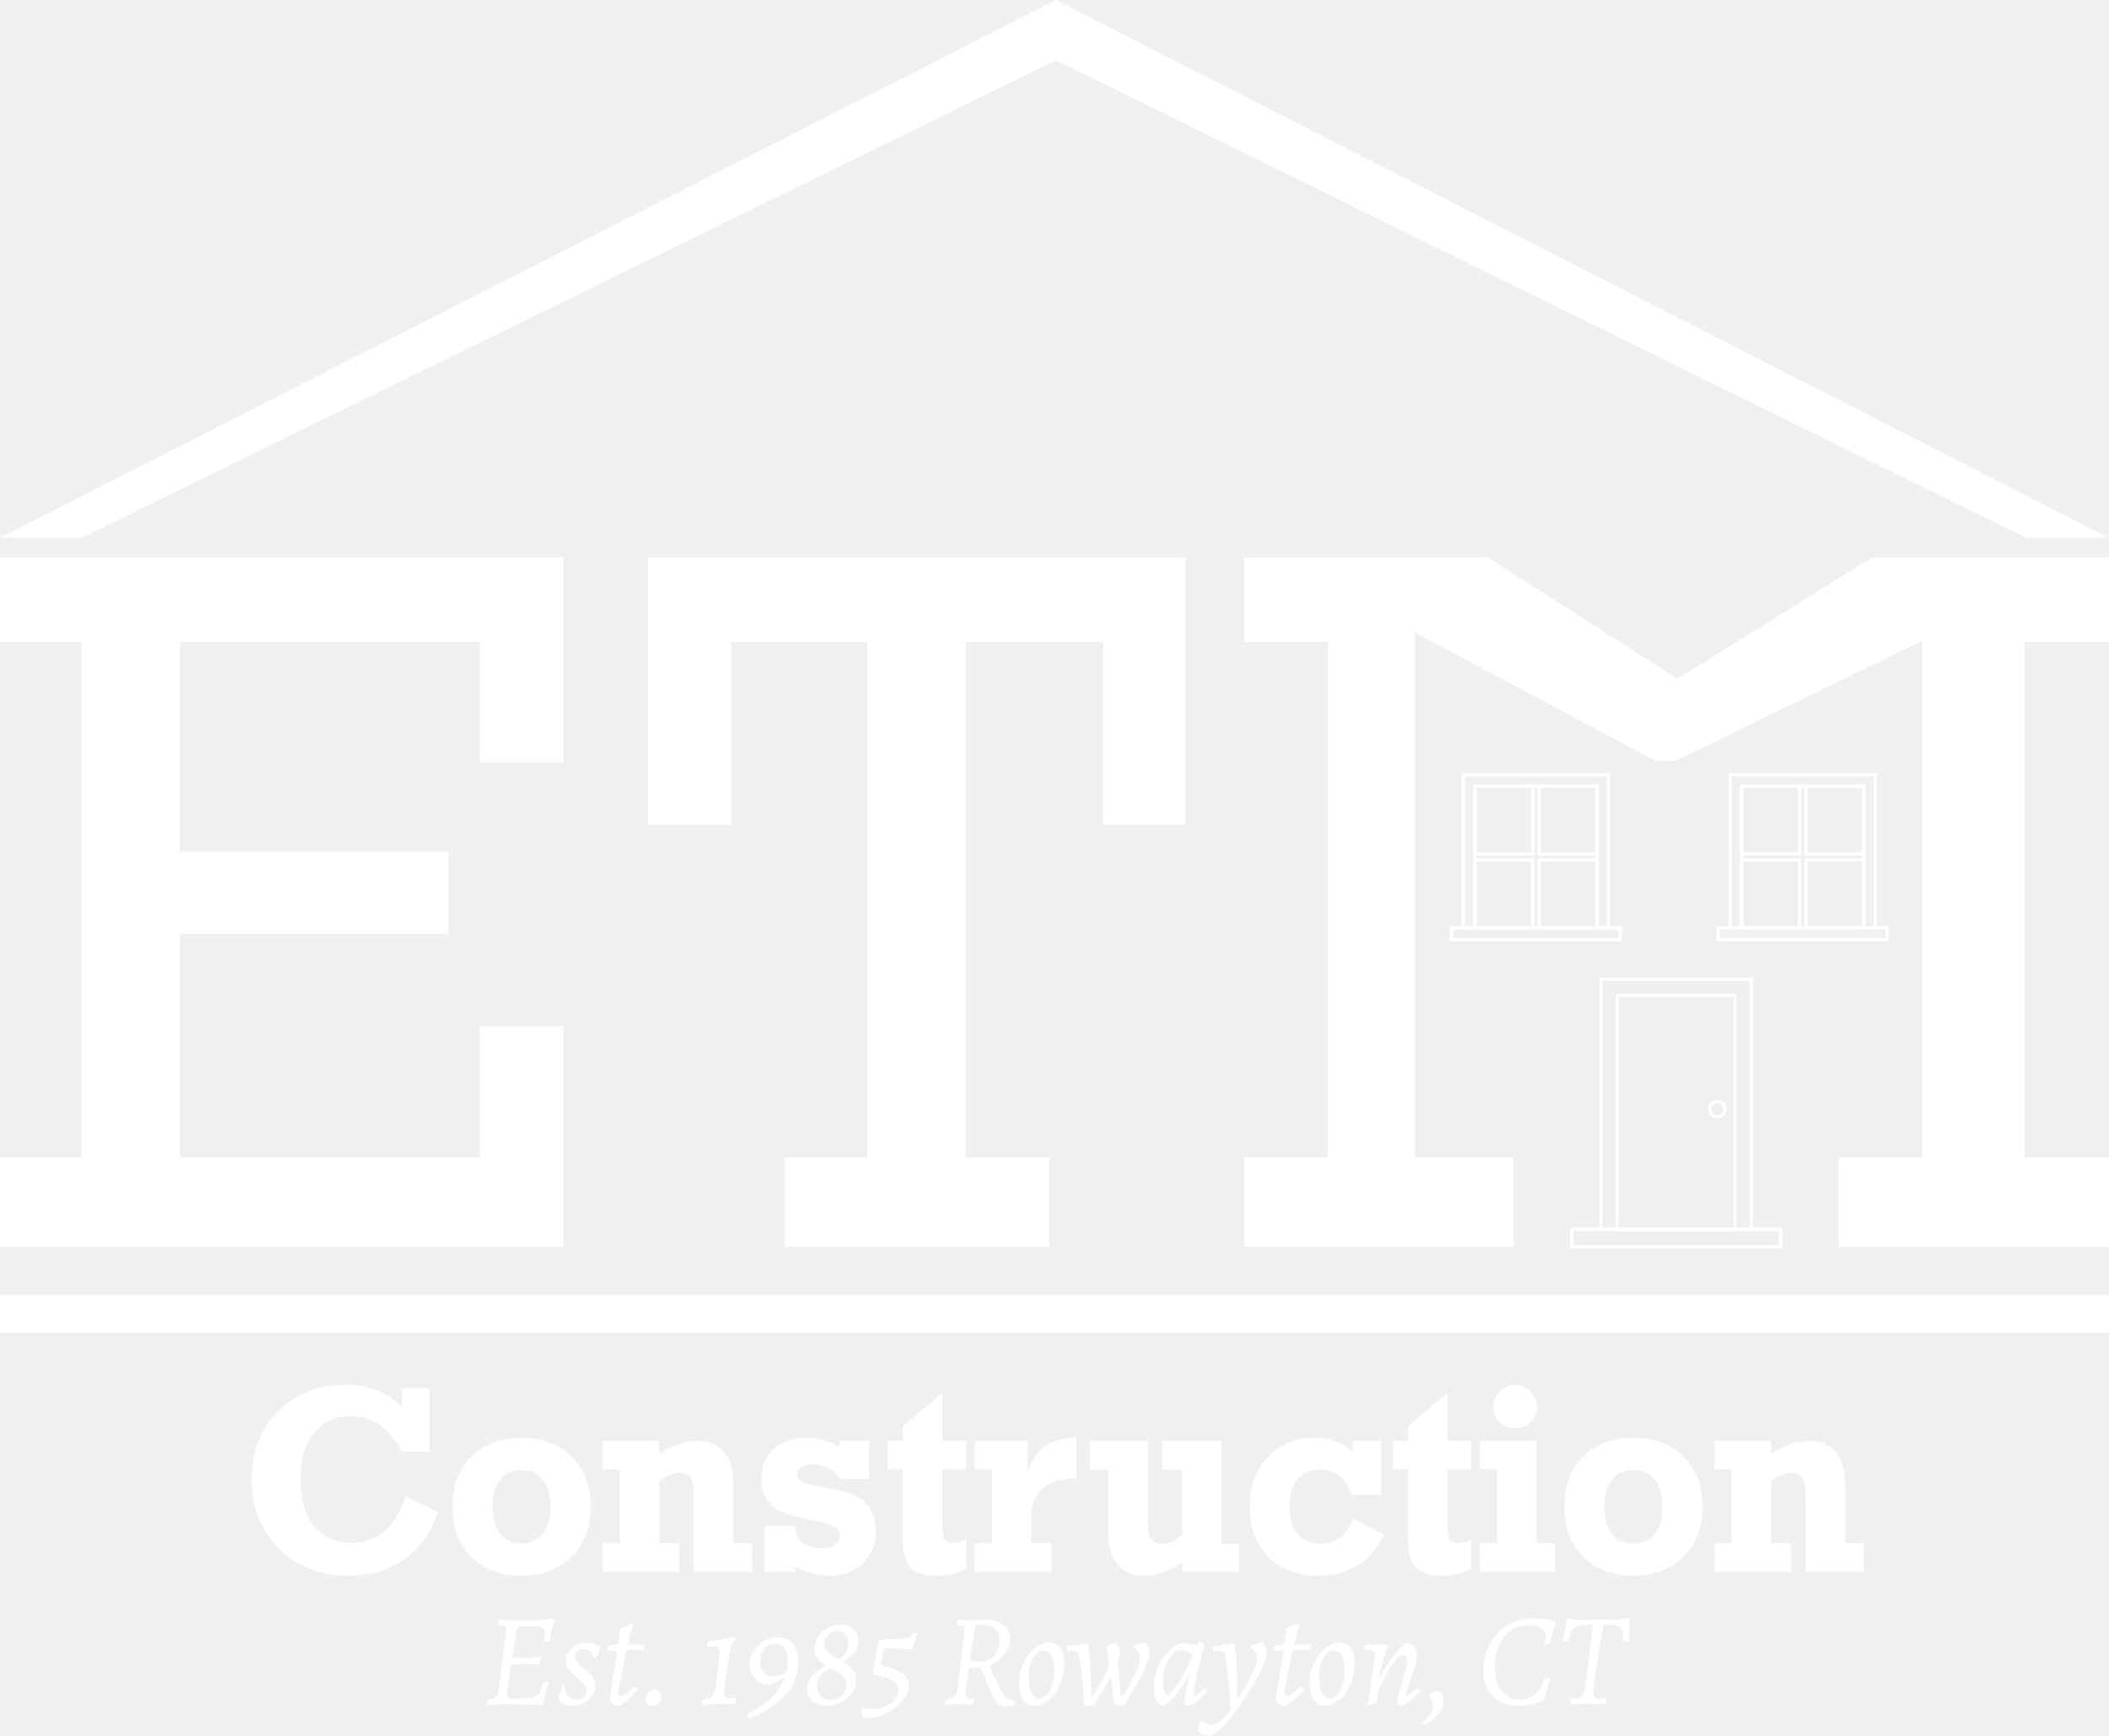
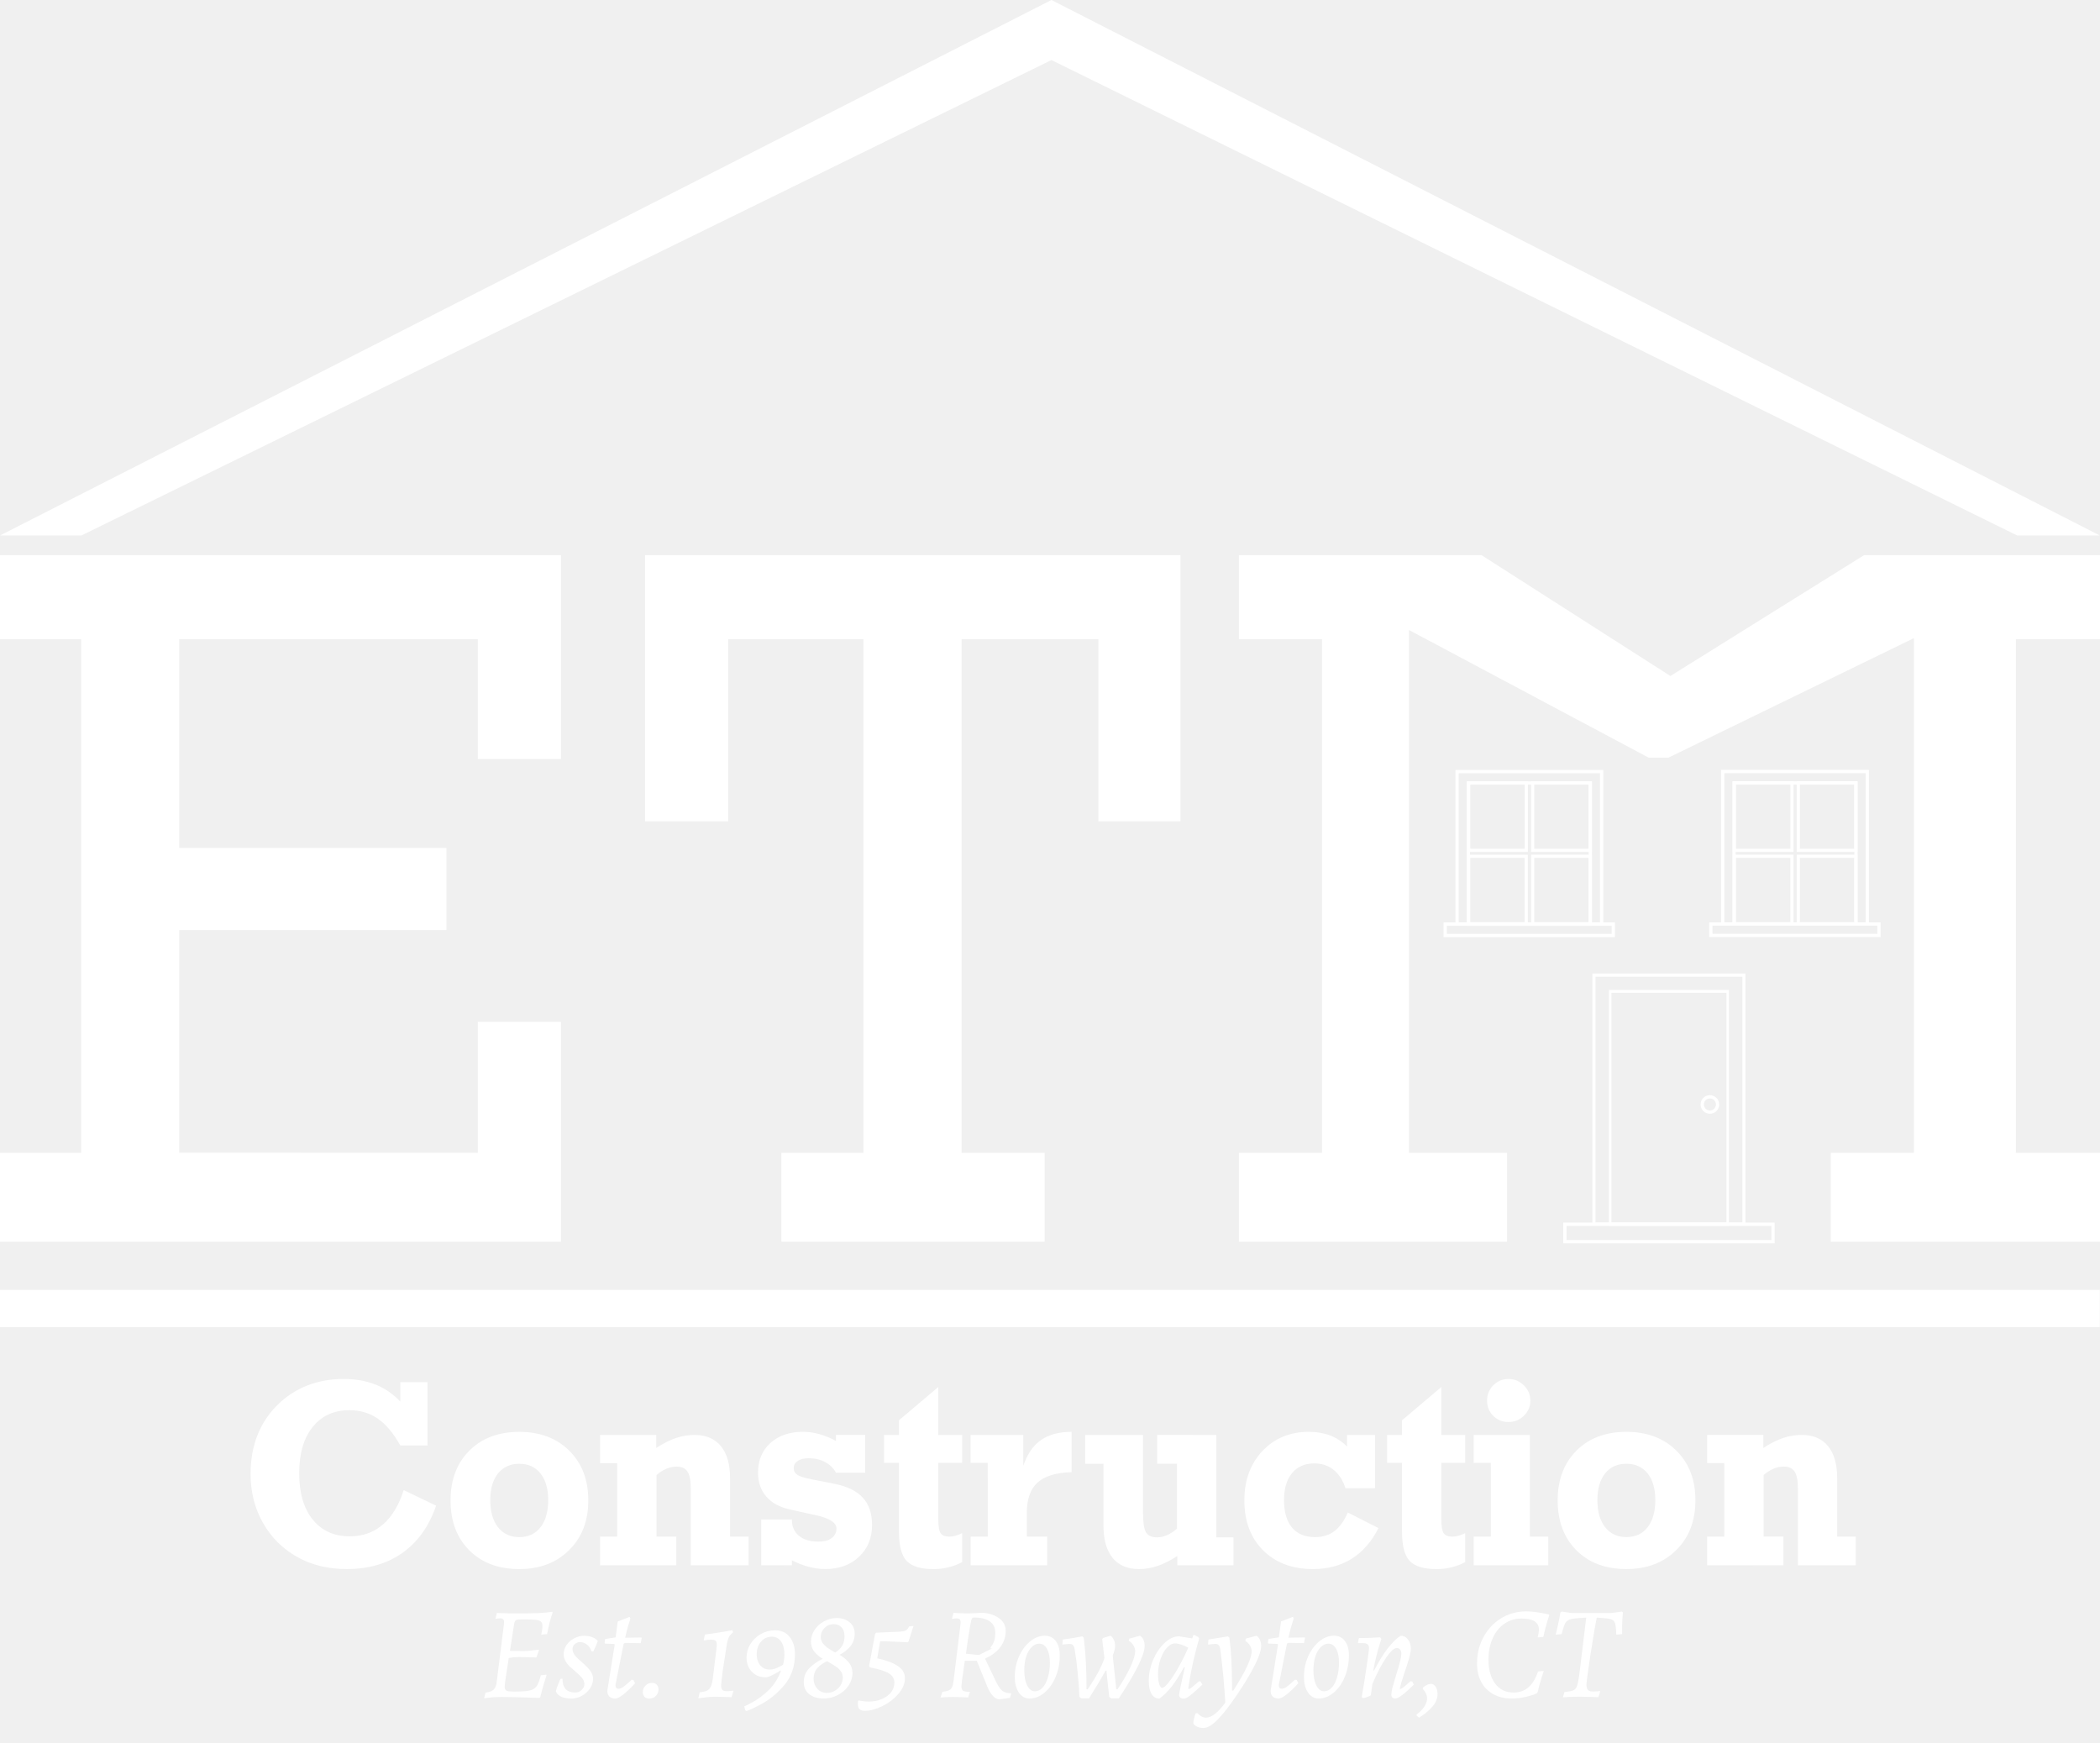
- <svg xmlns="http://www.w3.org/2000/svg" xmlns:ns1="http://www.openswatchbook.org/uri/2009/osb" xmlns:xlink="http://www.w3.org/1999/xlink" id="svg8" width="22.459mm" height="18.48mm" version="1.1" viewBox="0 0 22.459 18.48">
+ <svg xmlns="http://www.w3.org/2000/svg" xmlns:ns1="http://www.openswatchbook.org/uri/2009/osb" xmlns:xlink="http://www.w3.org/1999/xlink" id="svg8" width="22.459mm" height="18.637mm" version="1.1" viewBox="0 0 22.459 18.637">
  <defs id="defs2">
    <linearGradient id="linearGradient4595" ns1:paint="solid">
      <stop id="stop4593" offset="0" style="stop-color:#000000;stop-opacity:1" />
    </linearGradient>
  </defs>
-   <g id="layer1" transform="translate(0,-278.52)">
-     <g id="text12" aria-label="ETM" style="font-style:normal;font-variant:normal;font-weight:normal;font-stretch:normal;font-size:10.583px;line-height:0;font-family:'GeoSlb712 Md BT';-inkscape-font-specification:'GeoSlb712 Md BT';letter-spacing:0px;word-spacing:0px;fill:#ffffff;fill-opacity:1;stroke:none;stroke-width:0.265" transform="translate(21.71074,188.8908)">
+   <g id="layer1" transform="translate(0,-278.363)">
+     <g id="text12" aria-label="ETM" style="font-style:normal;font-variant:normal;font-weight:normal;font-stretch:normal;font-size:10.583px;line-height:0;font-family:'GeoSlb712 Md BT';-inkscape-font-specification:'GeoSlb712 Md BT';letter-spacing:0px;word-spacing:0px;fill:#ffffff;fill-opacity:1;stroke:none;stroke-width:0.265" transform="translate(21.71074,188.7338)">
      <path id="path49" d="m -6.642,96.367 v 5.591 h 1.049 v 0.951 h -2.868 v -0.951 h 0.889 v -5.493 h -0.889 v -0.899 h 2.594 l 2.021,1.293 2.072,-1.293 h 2.522 v 0.899 h -0.899 v 5.493 h 0.899 v 0.951 H -2.131 v -0.951 h 0.889 v -5.504 l -2.625,1.278 h -0.212 z m -4.785,0.098 v 5.493 h 0.889 v 0.951 h -2.816 v -0.951 h 0.878 v -5.493 h -1.447 v 1.948 h -0.889 v -2.847 h 5.726 v 2.847 h -0.878 v -1.948 z m -5.173,5.493 v -1.4 h 0.889 v 2.351 h -6 v -0.951 h 0.868 v -5.493 h -0.868 v -0.899 h 6 v 2.181 h -0.889 v -1.282 h -3.194 v 2.232 h 2.858 v 0.878 h -2.858 v 2.382 z" style="stroke-width:0.265;fill:#ffffff" />
    </g>
-     <rect style="fill:#ffffff;fill-opacity:1;stroke:none;stroke-width:0;stroke-miterlimit:4;stroke-dasharray:none;stroke-opacity:1" id="rect1289" width="22.457" height="0.398" x="0" y="292.314" />
+     <rect style="fill:#ffffff;fill-opacity:1;stroke:none;stroke-width:0;stroke-miterlimit:4;stroke-dasharray:none;stroke-opacity:1" id="rect1289" width="22.457" height="0.398" x="0" y="292.158" />
    <text xml:space="preserve" style="font-style:normal;font-variant:normal;font-weight:normal;font-stretch:normal;font-size:10.583px;line-height:0;font-family:'GeoSlb712 Md BT';-inkscape-font-specification:'GeoSlb712 Md BT';letter-spacing:0px;word-spacing:0px;fill:#000000;fill-opacity:1;stroke:none;stroke-width:0.265" x="4.531" y="294.181" id="text1293">
      <tspan id="tspan1291" x="4.531" y="296.93" style="stroke-width:0.265" />
    </text>
    <flowRoot xml:space="preserve" id="flowRoot1295" style="font-style:normal;font-variant:normal;font-weight:normal;font-stretch:normal;font-size:40px;line-height:0;font-family:'GeoSlb712 Md BT';-inkscape-font-specification:'GeoSlb712 Md BT';letter-spacing:0px;word-spacing:0px;fill:#000000;fill-opacity:1;stroke:none" transform="translate(0,-5.2)">
      <flowRegion id="flowRegion1297">
        <rect id="rect1299" width="273" height="44.5" x="-261.375" y="1090.895" />
      </flowRegion>
      <flowPara id="flowPara1301" />
    </flowRoot>
    <g aria-label="Construction" transform="matrix(0.2645833,0,0,0.2645833,0,-5.401194)" style="font-style:normal;font-variant:normal;font-weight:normal;font-stretch:normal;font-size:40px;line-height:0;font-family:'GeoSlb712 Md BT';-inkscape-font-specification:'GeoSlb712 Md BT';text-align:center;letter-spacing:0px;word-spacing:0px;text-anchor:middle;fill:#000000;fill-opacity:1;stroke:none" id="flowRoot1303" />
  </g>
-   <g id="layer5" transform="translate(0,1.915012)">
-     <g aria-label="Est. 1985 Rowayton, CT" transform="matrix(0.2645833,0,0,0.2645833,3.3767353e-8,-286.3977)" style="font-style:normal;font-variant:normal;font-weight:normal;font-stretch:normal;font-size:8px;line-height:0;font-family:'GeoSlb712 Md BT';-inkscape-font-specification:'GeoSlb712 Md BT';text-align:center;letter-spacing:0px;word-spacing:0px;text-anchor:middle;fill:#ffffff;fill-opacity:1;stroke:none" id="flowRoot1315">
+   <g id="layer5" transform="translate(0,2.072018)">
+     <g aria-label="Est. 1985 Rowayton, CT" transform="matrix(0.2645833,0,0,0.2645833,3.3767353e-8,-286.5547)" style="font-style:normal;font-variant:normal;font-weight:normal;font-stretch:normal;font-size:8px;line-height:0;font-family:'GeoSlb712 Md BT';-inkscape-font-specification:'GeoSlb712 Md BT';text-align:center;letter-spacing:0px;word-spacing:0px;text-anchor:middle;fill:#ffffff;fill-opacity:1;stroke:none" id="flowRoot1315">
      <path id="path896" style="font-style:italic;font-variant:normal;font-weight:normal;font-stretch:normal;font-size:5.333px;font-family:Alegreya;-inkscape-font-specification:'Alegreya Italic';fill:#ffffff" d="m 64.117,1140.597 q -0.453,0.021 -0.613,0.059 -0.16,0.037 -0.229,0.155 -0.064,0.112 -0.155,0.453 l -0.235,0.021 q 0.021,-0.08 0.08,-0.347 0.064,-0.272 0.107,-0.549 l 0.053,-0.037 0.405,0.059 h 1.589 l 0.437,-0.059 0.043,0.037 q -0.027,0.277 -0.032,0.539 0,0.261 0,0.336 l -0.235,0.021 q -0.011,-0.347 -0.053,-0.469 -0.037,-0.123 -0.181,-0.16 -0.139,-0.037 -0.555,-0.059 -0.08,0.379 -0.251,1.472 -0.165,1.093 -0.165,1.243 0,0.144 0.059,0.208 0.059,0.064 0.192,0.064 0.117,0 0.192,-0.01 0.08,-0.01 0.101,-0.011 l 0.011,0.021 -0.075,0.229 q -0.08,0 -0.304,-0.011 -0.224,-0.01 -0.443,-0.01 -0.213,0 -0.416,0.01 -0.197,0.011 -0.272,0.016 l 0.064,-0.213 q 0.256,-0.027 0.357,-0.069 0.107,-0.048 0.149,-0.171 0.048,-0.123 0.091,-0.432 z m -3.016,3.269 q -0.416,0 -0.736,-0.171 -0.315,-0.176 -0.491,-0.496 -0.171,-0.32 -0.171,-0.747 0,-0.587 0.261,-1.067 0.261,-0.485 0.715,-0.763 0.453,-0.277 1.008,-0.277 0.187,0 0.389,0.027 0.208,0.027 0.352,0.059 0.144,0.027 0.181,0.037 l 0.016,0.032 q -0.011,0.032 -0.053,0.155 -0.037,0.117 -0.091,0.315 -0.053,0.192 -0.096,0.405 l -0.229,0.021 q 0.005,-0.032 0.027,-0.139 0.021,-0.112 0.021,-0.176 0,-0.448 -0.699,-0.448 -0.389,0 -0.693,0.208 -0.304,0.208 -0.475,0.587 -0.171,0.379 -0.171,0.869 0,0.608 0.272,0.971 0.272,0.357 0.741,0.357 0.352,0 0.597,-0.208 0.245,-0.208 0.395,-0.645 l 0.229,-0.021 q -0.027,0.08 -0.112,0.352 -0.085,0.267 -0.133,0.501 l -0.032,0.048 q 0,0.01 -0.149,0.064 -0.149,0.053 -0.379,0.101 -0.224,0.048 -0.496,0.048 z m -3.576,-0.453 q 0.181,-0.139 0.309,-0.139 0.117,0 0.192,0.112 0.08,0.107 0.08,0.304 0,0.277 -0.224,0.523 -0.224,0.251 -0.523,0.427 l -0.096,-0.08 v -0.053 q 0.187,-0.128 0.304,-0.304 0.117,-0.176 0.117,-0.341 0,-0.107 -0.048,-0.203 -0.048,-0.101 -0.123,-0.171 z m -0.374,-0.112 q -0.565,0.565 -0.747,0.565 -0.165,0 -0.165,-0.155 0,-0.107 0.043,-0.277 0.048,-0.176 0.149,-0.512 0.107,-0.336 0.16,-0.544 0.053,-0.208 0.053,-0.336 0,-0.096 -0.053,-0.155 -0.048,-0.064 -0.128,-0.064 -0.165,0 -0.443,0.405 -0.272,0.405 -0.549,1.056 l -0.059,0.443 q -0.005,0.027 -0.139,0.075 -0.128,0.048 -0.192,0.048 l -0.037,-0.048 q 0.107,-0.608 0.197,-1.237 0.096,-0.635 0.096,-0.725 0,-0.112 -0.053,-0.16 -0.053,-0.053 -0.176,-0.053 h -0.219 l 0.037,-0.203 q 0.368,0 0.864,-0.032 l 0.048,0.064 q -0.096,0.272 -0.187,0.629 -0.091,0.357 -0.139,0.64 l 0.027,0.016 q 0.277,-0.539 0.555,-0.901 0.283,-0.368 0.528,-0.512 0.171,0 0.288,0.149 0.117,0.144 0.117,0.363 0,0.144 -0.064,0.379 -0.064,0.229 -0.187,0.587 -0.16,0.48 -0.197,0.656 l 0.016,0.021 q 0.037,0 0.107,-0.048 0.069,-0.053 0.315,-0.267 l 0.064,0.01 z m -3.847,0.565 q -0.267,0 -0.432,-0.24 -0.165,-0.24 -0.165,-0.635 0,-0.432 0.165,-0.816 0.171,-0.384 0.448,-0.613 0.283,-0.235 0.597,-0.235 0.283,0 0.443,0.213 0.165,0.208 0.165,0.581 0,0.464 -0.165,0.864 -0.165,0.4 -0.448,0.64 -0.283,0.24 -0.608,0.24 z m 0.213,-0.293 q 0.176,0 0.315,-0.149 0.139,-0.149 0.213,-0.411 0.08,-0.267 0.08,-0.597 0,-0.357 -0.117,-0.56 -0.112,-0.208 -0.315,-0.208 -0.171,0 -0.309,0.144 -0.139,0.139 -0.219,0.384 -0.075,0.245 -0.075,0.549 0,0.373 0.117,0.613 0.123,0.235 0.309,0.235 z m -1.037,-0.325 q -0.245,0.272 -0.464,0.448 -0.219,0.171 -0.341,0.171 -0.144,0 -0.229,-0.08 -0.085,-0.08 -0.085,-0.219 l 0.005,-0.059 0.293,-1.829 -0.027,-0.021 -0.368,-0.016 -0.016,-0.027 0.021,-0.155 0.427,-0.069 0.085,-0.64 0.48,-0.187 0.032,0.064 q -0.021,0.064 -0.091,0.293 -0.064,0.224 -0.123,0.485 l 0.651,-0.01 0.021,0.016 -0.043,0.213 -0.629,-0.01 -0.059,0.032 -0.325,1.637 -0.005,0.048 q 0,0.139 0.128,0.139 0.075,0 0.192,-0.08 0.123,-0.085 0.336,-0.288 l 0.069,0.01 z m -1.688,-1.92 q 0.085,0.053 0.133,0.165 0.053,0.107 0.053,0.24 0,0.523 -0.96,1.957 -0.485,0.72 -0.811,1.04 -0.32,0.325 -0.565,0.325 -0.155,0 -0.267,-0.059 -0.117,-0.053 -0.139,-0.139 0.005,-0.085 0.032,-0.197 0.027,-0.107 0.064,-0.197 h 0.075 q 0.16,0.176 0.341,0.176 0.341,0 0.779,-0.608 -0.064,-1.115 -0.203,-2.16 -0.021,-0.123 -0.069,-0.165 -0.043,-0.048 -0.149,-0.048 -0.037,0 -0.277,0.027 l 0.016,-0.203 0.789,-0.128 0.059,0.053 q 0.107,0.779 0.107,1.957 v 0.181 h 0.053 q 0.741,-1.163 0.741,-1.589 0,-0.117 -0.069,-0.229 -0.064,-0.112 -0.187,-0.192 l 0.021,-0.091 z m -2.746,2.155 q 0.037,0 0.107,-0.048 0.069,-0.053 0.315,-0.267 l 0.064,0.01 0.069,0.128 q -0.357,0.336 -0.512,0.453 -0.155,0.112 -0.256,0.112 -0.075,0 -0.123,-0.043 -0.048,-0.037 -0.048,-0.101 0,-0.117 0.229,-1.12 l -0.032,-0.011 q -0.261,0.48 -0.501,0.789 -0.24,0.304 -0.496,0.485 -0.203,0 -0.315,-0.187 -0.112,-0.192 -0.112,-0.528 0,-0.432 0.176,-0.853 0.181,-0.421 0.464,-0.683 0.288,-0.267 0.581,-0.267 l 0.533,0.085 0.048,-0.133 0.027,-0.01 0.165,0.08 0.043,0.064 q -0.128,0.427 -0.256,1.003 -0.123,0.571 -0.187,1.019 z m -1.072,-0.048 q 0.091,0 0.267,-0.224 0.181,-0.224 0.389,-0.597 0.213,-0.373 0.4,-0.8 -0.123,-0.075 -0.272,-0.123 -0.149,-0.053 -0.251,-0.053 -0.181,0 -0.341,0.176 -0.16,0.176 -0.261,0.469 -0.096,0.288 -0.096,0.608 0,0.235 0.048,0.389 0.048,0.155 0.117,0.155 z m -3.008,0.059 q 0.496,-0.725 0.677,-1.259 l -0.091,-0.763 0.037,-0.053 0.299,-0.091 q 0.085,0.053 0.133,0.165 0.053,0.107 0.053,0.24 0,0.155 -0.096,0.4 l 0.144,1.36 h 0.048 q 0.331,-0.485 0.523,-0.901 0.192,-0.416 0.192,-0.64 0,-0.123 -0.075,-0.24 -0.069,-0.117 -0.181,-0.176 l 0.021,-0.091 0.432,-0.117 q 0.091,0.059 0.139,0.165 0.048,0.107 0.048,0.24 0,0.544 -1.045,2.128 h -0.309 l -0.08,-0.064 -0.112,-1.056 h -0.037 q -0.181,0.347 -0.667,1.12 h -0.309 l -0.08,-0.064 q -0.011,-0.421 -0.069,-0.971 -0.053,-0.549 -0.123,-0.955 -0.021,-0.123 -0.069,-0.165 -0.043,-0.048 -0.149,-0.048 -0.037,0 -0.277,0.027 l 0.016,-0.203 q 0.309,-0.037 0.789,-0.128 l 0.059,0.053 q 0.117,0.976 0.112,2.085 z m -2.35,0.373 q -0.267,0 -0.432,-0.24 -0.165,-0.24 -0.165,-0.635 0,-0.432 0.165,-0.816 0.171,-0.384 0.448,-0.613 0.283,-0.235 0.597,-0.235 0.283,0 0.443,0.213 0.165,0.208 0.165,0.581 0,0.464 -0.165,0.864 -0.165,0.4 -0.448,0.64 -0.283,0.24 -0.608,0.24 z m 0.213,-0.293 q 0.176,0 0.315,-0.149 0.139,-0.149 0.213,-0.411 0.08,-0.267 0.08,-0.597 0,-0.357 -0.117,-0.56 -0.112,-0.208 -0.315,-0.208 -0.171,0 -0.309,0.144 -0.139,0.139 -0.219,0.384 -0.075,0.245 -0.075,0.549 0,0.373 0.117,0.613 0.123,0.235 0.309,0.235 z m -2.947,-0.421 q -0.021,0.181 -0.021,0.219 0,0.139 0.069,0.181 0.069,0.043 0.267,0.043 l 0.005,0.016 -0.069,0.213 q -0.064,-0.01 -0.24,-0.011 -0.176,-0.01 -0.379,-0.01 -0.176,0 -0.315,0.01 -0.139,0.01 -0.181,0.011 l 0.075,-0.229 q 0.171,-0.021 0.256,-0.059 0.085,-0.037 0.128,-0.117 0.043,-0.08 0.064,-0.24 l 0.277,-2.261 q 0.011,-0.096 0.011,-0.123 0,-0.096 -0.037,-0.133 -0.037,-0.037 -0.128,-0.037 -0.053,0 -0.107,0.01 -0.048,0.01 -0.064,0.01 l -0.011,-0.021 0.064,-0.224 q 0.059,0.01 0.224,0.016 0.165,0.01 0.336,0.01 0.155,0 0.304,-0.01 0.155,-0.011 0.213,-0.016 0.443,0 0.736,0.203 0.293,0.197 0.293,0.528 0,0.357 -0.213,0.651 -0.213,0.288 -0.624,0.469 l 0.453,0.949 q 0.128,0.256 0.251,0.357 0.128,0.096 0.336,0.096 l 0.016,0.016 -0.048,0.171 -0.432,0.059 q -0.128,0 -0.256,-0.139 -0.128,-0.139 -0.224,-0.368 l -0.427,-1.051 h -0.485 z m 0.688,-1.045 q 1.008,-0.507 0.683,-0.336 -0.32,0.165 -0.171,-0.032 0.149,-0.203 0.149,-0.528 0,-0.304 -0.219,-0.459 -0.213,-0.16 -0.645,-0.16 -0.048,0 -0.069,0.027 -0.021,0.021 -0.043,0.096 -0.112,0.571 -0.208,1.339 z m -2.992,0.944 q 0,0.32 -0.267,0.629 -0.261,0.304 -0.645,0.491 -0.384,0.192 -0.709,0.192 -0.144,0 -0.213,-0.064 -0.069,-0.064 -0.069,-0.235 0,-0.059 0.005,-0.091 l 0.032,-0.032 q 0.208,0.048 0.411,0.048 0.283,0 0.517,-0.101 0.235,-0.096 0.373,-0.267 0.139,-0.176 0.139,-0.4 0,-0.235 -0.224,-0.373 -0.219,-0.139 -0.763,-0.24 l -0.037,-0.059 q 0.08,-0.395 0.149,-0.789 0.075,-0.395 0.096,-0.512 l 0.048,-0.043 0.976,-0.043 q 0.149,-0.011 0.219,-0.048 0.075,-0.043 0.128,-0.16 l 0.181,-0.021 -0.203,0.629 -0.037,0.032 q -0.091,-0.01 -0.416,-0.021 -0.325,-0.021 -0.693,-0.021 l -0.117,0.688 q 0.528,0.112 0.821,0.304 0.299,0.187 0.299,0.507 z m -4.09,0.165 q 0,-0.357 0.235,-0.587 0.235,-0.229 0.533,-0.368 -0.219,-0.133 -0.347,-0.299 -0.128,-0.165 -0.128,-0.4 0,-0.24 0.139,-0.459 0.139,-0.219 0.379,-0.352 0.24,-0.139 0.523,-0.139 0.304,0 0.512,0.165 0.213,0.165 0.213,0.469 0,0.304 -0.181,0.517 -0.181,0.208 -0.427,0.336 0.24,0.144 0.379,0.32 0.139,0.171 0.139,0.416 0,0.272 -0.16,0.512 -0.16,0.235 -0.432,0.379 -0.267,0.139 -0.581,0.139 -0.341,0 -0.571,-0.171 -0.224,-0.176 -0.224,-0.48 z m 0.688,-1.845 q 0,0.139 0.075,0.251 0.08,0.107 0.187,0.187 0.112,0.075 0.32,0.197 0.379,-0.219 0.379,-0.656 0,-0.235 -0.123,-0.363 -0.117,-0.128 -0.309,-0.128 -0.224,0 -0.379,0.155 -0.149,0.155 -0.149,0.357 z m 0.256,2.267 q 0.16,0 0.304,-0.08 0.149,-0.085 0.24,-0.224 0.091,-0.144 0.091,-0.315 0,-0.149 -0.085,-0.261 -0.085,-0.117 -0.203,-0.192 -0.117,-0.08 -0.347,-0.208 -0.208,0.085 -0.379,0.261 -0.165,0.171 -0.165,0.459 0,0.229 0.149,0.395 0.155,0.165 0.395,0.165 z m -3.352,0.539 q 0,0.021 0.325,-0.155 0.331,-0.176 0.661,-0.491 0.331,-0.32 0.501,-0.784 l -0.016,-0.016 q -0.032,0.021 -0.149,0.091 -0.112,0.064 -0.245,0.128 -0.133,0.059 -0.197,0.059 -0.256,0 -0.432,-0.112 -0.176,-0.117 -0.267,-0.299 -0.085,-0.181 -0.085,-0.379 0,-0.293 0.149,-0.544 0.155,-0.256 0.421,-0.411 0.267,-0.155 0.587,-0.155 0.373,0 0.587,0.267 0.213,0.267 0.213,0.688 0,0.763 -0.443,1.275 -0.437,0.512 -0.987,0.789 -0.549,0.283 -0.549,0.235 l -0.032,-0.027 z m 1.035,-1.483 q 0.235,0 0.539,-0.197 0.053,-0.229 0.053,-0.405 0,-0.331 -0.133,-0.528 -0.133,-0.197 -0.373,-0.197 -0.272,0 -0.443,0.203 -0.171,0.197 -0.171,0.523 0,0.256 0.144,0.432 0.144,0.171 0.384,0.171 z m -1.732,-1.045 q -0.091,0.555 -0.165,1.067 -0.069,0.512 -0.069,0.613 0,0.133 0.048,0.187 0.048,0.053 0.171,0.053 0.096,0 0.171,-0.01 0.075,-0.01 0.101,-0.011 l 0.005,0.021 -0.075,0.245 q -0.069,-0.01 -0.272,-0.011 -0.197,-0.01 -0.411,-0.01 -0.165,0 -0.384,0.027 -0.213,0.027 -0.277,0.037 l 0.059,-0.245 q 0.197,-0.016 0.299,-0.069 0.101,-0.053 0.155,-0.176 0.053,-0.123 0.08,-0.363 l 0.149,-1.216 q 0.005,-0.037 0.005,-0.101 0,-0.128 -0.059,-0.165 -0.053,-0.037 -0.181,-0.037 -0.069,0 -0.16,0.016 -0.091,0.011 -0.117,0.016 l -0.011,-0.016 0.048,-0.224 q 0.053,-0.01 0.213,-0.027 0.16,-0.021 0.363,-0.053 0.581,-0.096 0.539,-0.096 l 0.021,0.091 q -0.112,0.091 -0.16,0.181 -0.048,0.085 -0.085,0.267 z m -3.139,2.219 q -0.128,0 -0.197,-0.075 -0.064,-0.08 -0.064,-0.192 0,-0.149 0.107,-0.256 0.107,-0.112 0.261,-0.112 0.128,0 0.197,0.075 0.069,0.075 0.069,0.192 0,0.149 -0.107,0.261 -0.107,0.107 -0.267,0.107 z m -0.575,-0.619 q -0.245,0.272 -0.464,0.448 -0.219,0.171 -0.341,0.171 -0.144,0 -0.229,-0.08 -0.085,-0.08 -0.085,-0.219 l 0.005,-0.059 0.293,-1.829 -0.027,-0.021 -0.368,-0.016 -0.016,-0.027 0.021,-0.155 0.427,-0.069 0.085,-0.64 0.48,-0.187 0.032,0.064 q -0.021,0.064 -0.091,0.293 -0.064,0.224 -0.123,0.485 l 0.651,-0.01 0.021,0.016 -0.043,0.213 -0.629,-0.01 -0.059,0.032 -0.325,1.637 -0.005,0.048 q 0,0.139 0.128,0.139 0.075,0 0.192,-0.08 0.123,-0.085 0.336,-0.288 l 0.069,0.01 z m -2.933,-0.181 q 0,0.272 0.128,0.416 0.133,0.139 0.384,0.139 0.155,0 0.261,-0.101 0.112,-0.101 0.112,-0.24 0,-0.123 -0.085,-0.235 -0.085,-0.112 -0.251,-0.251 -0.176,-0.155 -0.272,-0.24 -0.091,-0.091 -0.16,-0.213 -0.069,-0.128 -0.069,-0.267 0,-0.197 0.112,-0.368 0.117,-0.171 0.309,-0.272 0.192,-0.107 0.411,-0.107 0.181,0 0.325,0.059 0.149,0.053 0.224,0.155 -0.037,0.112 -0.181,0.416 h -0.075 q -0.059,-0.176 -0.181,-0.272 -0.123,-0.101 -0.283,-0.101 -0.128,0 -0.219,0.085 -0.085,0.08 -0.085,0.203 0,0.149 0.16,0.32 0.101,0.101 0.213,0.197 0.224,0.192 0.341,0.347 0.117,0.149 0.117,0.336 0,0.203 -0.128,0.389 -0.123,0.181 -0.325,0.293 -0.203,0.112 -0.427,0.112 -0.245,0 -0.416,-0.08 -0.165,-0.08 -0.208,-0.219 0.032,-0.123 0.091,-0.272 0.059,-0.155 0.101,-0.229 z m -2.338,0.309 q 0,0.133 0.075,0.171 0.075,0.037 0.309,0.037 0.437,0 0.624,-0.043 0.192,-0.043 0.283,-0.171 0.091,-0.128 0.171,-0.443 l 0.219,-0.027 0.011,0.027 q -0.027,0.075 -0.107,0.341 -0.08,0.267 -0.144,0.544 l -0.027,0.027 q -0.171,-0.01 -0.709,-0.021 -0.533,-0.016 -0.832,-0.016 -0.24,0 -0.448,0.021 -0.203,0.021 -0.256,0.032 l 0.059,-0.229 q 0.235,-0.032 0.331,-0.123 0.096,-0.096 0.123,-0.325 l 0.283,-2.267 q 0.011,-0.096 0.011,-0.128 0,-0.091 -0.037,-0.123 -0.037,-0.037 -0.128,-0.037 -0.053,0 -0.107,0.01 -0.048,0.01 -0.069,0.01 l -0.005,-0.016 0.059,-0.224 q 0.064,0.01 0.261,0.011 0.197,0.01 0.437,0.01 0.613,0 0.949,-0.011 0.336,-0.016 0.592,-0.053 l 0.011,0.027 q -0.011,0.032 -0.048,0.144 -0.032,0.107 -0.085,0.309 -0.048,0.203 -0.091,0.421 l -0.235,0.021 q 0.011,-0.032 0.027,-0.144 0.021,-0.117 0.021,-0.203 0,-0.123 -0.059,-0.176 -0.059,-0.059 -0.208,-0.075 -0.149,-0.016 -0.491,-0.016 -0.187,0 -0.256,0.011 -0.064,0.011 -0.091,0.053 -0.027,0.037 -0.043,0.144 l -0.165,1.061 0.528,0.01 q 0.112,0 0.331,-0.021 0.224,-0.027 0.299,-0.037 l 0.016,0.021 -0.107,0.299 q -0.075,-0.01 -0.283,-0.011 -0.208,-0.01 -0.437,-0.01 -0.197,0 -0.395,0.037 -0.032,0.224 -0.091,0.592 -0.075,0.464 -0.075,0.571 z m 48.607,-4.896 v -1.161 h 0.693 v -2.969 H 69.005 v -1.141 h 2.271 v 0.526 q 0.432,-0.276 0.797,-0.401 0.37,-0.125 0.75,-0.125 0.698,0 1.068,0.453 0.37,0.448 0.37,1.297 v 2.359 h 0.75 v 1.161 h -2.339 v -3.125 q 0,-0.469 -0.135,-0.667 -0.13,-0.198 -0.438,-0.198 -0.208,0 -0.417,0.089 -0.208,0.089 -0.396,0.255 v 2.484 h 0.802 v 1.161 z m -3.266,-1.141 q 0.547,0 0.859,-0.396 0.312,-0.401 0.312,-1.099 0,-0.688 -0.312,-1.078 -0.312,-0.391 -0.859,-0.391 -0.542,0 -0.859,0.391 -0.312,0.391 -0.312,1.078 0,0.693 0.312,1.094 0.318,0.401 0.859,0.401 z m 2.792,-1.484 q 0,1.245 -0.776,2.01 -0.771,0.766 -2.016,0.766 -1.255,0 -2.016,-0.755 -0.76,-0.76 -0.76,-2.021 0,-1.25 0.76,-2.01 0.76,-0.76 2.016,-0.76 1.255,0 2.021,0.76 0.771,0.76 0.771,2.01 z m -8.422,-4.031 q 0,-0.365 0.25,-0.62 0.255,-0.255 0.615,-0.255 0.365,0 0.625,0.26 0.26,0.255 0.26,0.615 0,0.354 -0.26,0.609 -0.26,0.255 -0.625,0.255 -0.365,0 -0.615,-0.25 -0.25,-0.25 -0.25,-0.615 z m 0.151,2.516 H 59.568 v -1.13 h 2.271 v 4.109 h 0.745 v 1.161 H 59.568 v -1.161 h 0.693 z m -2,2.266 q 0,0.432 0.094,0.573 0.094,0.141 0.344,0.141 0.12,0 0.245,-0.031 0.13,-0.036 0.281,-0.109 v 1.172 q -0.266,0.141 -0.552,0.208 -0.281,0.073 -0.599,0.073 -0.776,0 -1.089,-0.328 -0.312,-0.328 -0.312,-1.167 v -2.797 h -0.604 v -1.13 h 0.604 v -0.594 l 1.589,-1.344 v 1.938 h 0.964 v 1.13 h -0.964 z m -3.875,-1.24 q -0.151,-0.484 -0.479,-0.745 -0.323,-0.26 -0.781,-0.26 -0.578,0 -0.901,0.396 -0.323,0.391 -0.323,1.089 0,0.719 0.323,1.109 0.328,0.385 0.932,0.385 0.464,0 0.781,-0.24 0.323,-0.245 0.542,-0.755 l 1.24,0.63 q -0.411,0.818 -1.083,1.24 -0.667,0.417 -1.562,0.417 -1.255,0 -2.016,-0.755 -0.76,-0.76 -0.76,-2.021 0,-1.219 0.729,-1.995 0.734,-0.776 1.875,-0.776 0.484,0 0.865,0.146 0.38,0.146 0.682,0.448 v -0.469 h 1.13 v 2.156 z m -5.219,-2.156 v 4.141 h 0.693 v 1.13 h -2.271 v -0.375 q -0.432,0.276 -0.802,0.401 -0.365,0.125 -0.745,0.125 -0.698,0 -1.068,-0.453 -0.37,-0.453 -0.37,-1.307 v -2.495 h -0.74 v -1.167 h 2.339 v 3.135 q 0,0.599 0.12,0.802 0.125,0.203 0.443,0.203 0.198,0 0.406,-0.089 0.214,-0.094 0.406,-0.266 v -2.62 h -0.802 v -1.167 z m -9.24,1.13 h -0.693 v -1.13 h 2.13 v 1.25 q 0.24,-0.714 0.714,-1.042 0.474,-0.333 1.24,-0.333 v 1.63 q -0.943,0.026 -1.38,0.422 -0.432,0.391 -0.432,1.229 v 0.953 h 0.823 v 1.161 h -3.094 v -1.161 h 0.693 z m -2,2.266 q 0,0.432 0.094,0.573 0.094,0.141 0.344,0.141 0.12,0 0.245,-0.031 0.13,-0.036 0.281,-0.109 v 1.172 q -0.266,0.141 -0.552,0.208 -0.281,0.073 -0.599,0.073 -0.776,0 -1.089,-0.328 -0.312,-0.328 -0.312,-1.167 v -2.797 h -0.604 v -1.13 h 0.604 v -0.594 l 1.589,-1.344 v 1.938 h 0.964 v 1.13 h -0.964 z m -7.156,1.875 v -1.854 h 1.24 v 0.021 q 0,0.406 0.286,0.641 0.286,0.234 0.786,0.234 0.339,0 0.531,-0.141 0.198,-0.146 0.198,-0.386 0,-0.364 -0.854,-0.547 -0.078,-0.016 -0.125,-0.026 l -0.911,-0.203 q -0.615,-0.135 -0.948,-0.521 -0.333,-0.385 -0.333,-0.964 0,-0.745 0.5,-1.198 0.5,-0.453 1.318,-0.453 0.333,0 0.661,0.094 0.333,0.089 0.672,0.276 v -0.245 h 1.182 v 1.526 h -1.182 q -0.161,-0.286 -0.448,-0.432 -0.281,-0.151 -0.661,-0.151 -0.276,0 -0.438,0.109 -0.161,0.109 -0.161,0.292 0,0.177 0.156,0.276 0.161,0.099 0.609,0.182 l 0.865,0.172 q 0.786,0.151 1.161,0.562 0.375,0.406 0.375,1.104 0,0.792 -0.526,1.286 -0.521,0.495 -1.359,0.495 -0.339,0 -0.677,-0.089 -0.333,-0.089 -0.677,-0.266 v 0.203 z m -6.516,0 v -1.161 h 0.693 v -2.969 h -0.693 v -1.141 h 2.271 v 0.526 q 0.432,-0.276 0.797,-0.401 0.37,-0.125 0.75,-0.125 0.698,0 1.068,0.453 0.37,0.448 0.37,1.297 v 2.359 h 0.75 v 1.161 h -2.339 v -3.125 q 0,-0.469 -0.135,-0.667 -0.13,-0.198 -0.438,-0.198 -0.208,0 -0.417,0.089 -0.208,0.089 -0.396,0.255 v 2.484 h 0.802 v 1.161 z m -3.266,-1.141 q 0.547,0 0.859,-0.396 0.312,-0.401 0.312,-1.099 0,-0.688 -0.312,-1.078 -0.312,-0.391 -0.859,-0.391 -0.542,0 -0.859,0.391 -0.312,0.391 -0.312,1.078 0,0.693 0.312,1.094 0.318,0.401 0.859,0.401 z m 2.792,-1.484 q 0,1.245 -0.776,2.01 -0.771,0.766 -2.016,0.766 -1.255,0 -2.016,-0.755 -0.76,-0.76 -0.76,-2.021 0,-1.25 0.76,-2.01 0.76,-0.76 2.016,-0.76 1.255,0 2.021,0.76 0.771,0.76 0.771,2.01 z m -7.599,-2.219 q -0.411,-0.74 -0.906,-1.083 -0.495,-0.344 -1.156,-0.344 -0.938,0 -1.484,0.682 -0.542,0.682 -0.542,1.865 0,1.193 0.547,1.875 0.547,0.677 1.5,0.677 0.781,0 1.333,-0.474 0.557,-0.479 0.844,-1.396 l 1.312,0.63 q -0.432,1.25 -1.359,1.906 -0.922,0.656 -2.255,0.656 -0.839,0 -1.542,-0.271 -0.698,-0.276 -1.245,-0.807 -0.536,-0.542 -0.818,-1.245 -0.281,-0.703 -0.281,-1.521 0,-0.849 0.271,-1.552 0.276,-0.703 0.807,-1.229 0.531,-0.526 1.208,-0.792 0.677,-0.266 1.469,-0.266 0.734,0 1.302,0.229 0.573,0.229 0.995,0.688 v -0.786 h 1.099 v 2.557 z" />
    </g>
  </g>
-   <g id="layer2" transform="translate(0,1.915012)">
-     <rect style="fill:none;stroke:#ffffff;stroke-width:0.035;stroke-miterlimit:4;stroke-dasharray:none;stroke-opacity:1" id="rect923" width="2.226" height="0.187" x="16.736" y="11.178" />
-     <rect style="fill:none;stroke:#ffffff;stroke-width:0.033;stroke-miterlimit:4;stroke-dasharray:none;stroke-opacity:1" id="rect931" width="1.604" height="2.663" x="17.047" y="8.514" />
-     <use x="0" y="0" xlink:href="#rect931" id="use971" transform="matrix(0.7831518,0,0,0.9354942,3.870532,0.7223211)" width="100%" height="100%" style="stroke-width:0.035;stroke-miterlimit:4;stroke-dasharray:none;fill:none;stroke:#ffffff;stroke-opacity:1" />
-     <circle style="fill:none;stroke:#ffffff;stroke-width:0.035;stroke-miterlimit:4;stroke-dasharray:none;stroke-opacity:1" id="path979" cx="18.287" cy="9.897" r="0.082" />
+   <g id="layer2" transform="translate(0,2.072018)">
+     <rect style="fill:none;stroke:#ffffff;stroke-width:0.035;stroke-miterlimit:4;stroke-dasharray:none;stroke-opacity:1" id="rect923" width="2.226" height="0.187" x="16.736" y="11.021" />
+     <rect style="fill:none;stroke:#ffffff;stroke-width:0.033;stroke-miterlimit:4;stroke-dasharray:none;stroke-opacity:1" id="rect931" width="1.604" height="2.663" x="17.047" y="8.357" />
+     <use x="0" y="0" xlink:href="#rect931" id="use971" transform="matrix(0.7831518,0,0,0.9354942,3.870532,0.7121876)" width="100%" height="100%" style="stroke-width:0.035;stroke-miterlimit:4;stroke-dasharray:none;fill:none;stroke:#ffffff;stroke-opacity:1" />
+     <circle style="fill:none;stroke:#ffffff;stroke-width:0.035;stroke-miterlimit:4;stroke-dasharray:none;stroke-opacity:1" id="path979" cx="18.287" cy="9.74" r="0.082" />
  </g>
-   <g id="layer3" transform="translate(0,1.915012)">
-     <g id="g1269" transform="translate(-8.9236208e-8,-285.4892)" style="fill:none;stroke:#ffffff;stroke-opacity:1">
+   <g id="layer3" transform="translate(0,2.072018)">
+     <g id="g1269" transform="translate(-8.9236208e-8,-285.6461)" style="fill:none;stroke:#ffffff;stroke-opacity:1">
      <rect y="291.826" x="15.583" height="1.631" width="1.546" id="rect935" style="fill:none;stroke:#ffffff;stroke-width:0.035;stroke-miterlimit:4;stroke-dasharray:none;stroke-opacity:1" />
      <rect style="fill:none;stroke:#ffffff;stroke-width:0.035;stroke-miterlimit:4;stroke-dasharray:none;stroke-opacity:1" id="use981" width="1.304" height="1.509" x="15.704" y="291.948" />
      <rect y="292.732" x="15.707" height="0.721" width="0.616" id="rect1245" style="fill:none;fill-opacity:1;stroke:#ffffff;stroke-width:0.034;stroke-miterlimit:4;stroke-dasharray:none;stroke-opacity:1" />
      <use height="100%" width="100%" transform="translate(0.6844845,-1.7212042e-4)" id="use1247" xlink:href="#rect1245" y="0" x="0" style="fill:none;stroke:#ffffff;stroke-opacity:1" />
      <use height="100%" width="100%" transform="translate(4.364723e-4,-0.7846069)" id="use1249" xlink:href="#rect1245" y="0" x="0" style="fill:none;stroke:#ffffff;stroke-opacity:1" />
      <use height="100%" width="100%" transform="translate(0.684048,6.1031563e-5)" id="use1251" xlink:href="#use1249" y="0" x="0" style="fill:none;stroke:#ffffff;stroke-opacity:1" />
      <rect y="293.457" x="15.456" height="0.122" width="1.798" id="rect1260" style="fill:none;fill-opacity:1;stroke:#ffffff;stroke-width:0.035;stroke-miterlimit:4;stroke-dasharray:none;stroke-opacity:1" />
    </g>
-     <use x="0" y="0" xlink:href="#g1269" id="use1271" transform="translate(2.841054,-3.5736207e-4)" width="100%" height="100%" style="fill:none;stroke:#ffffff;stroke-opacity:1" />
+     <use x="0" y="0" xlink:href="#g1269" id="use1271" transform="translate(2.841054,-3.5736542e-4)" width="100%" height="100%" style="fill:none;stroke:#ffffff;stroke-opacity:1" />
  </g>
-   <g id="layer4" transform="translate(0,1.915012)">
-     <path style="fill:#ffffff;fill-opacity:1;stroke:#000000;stroke-width:0;stroke-linecap:butt;stroke-linejoin:miter;stroke-miterlimit:4;stroke-dasharray:none;stroke-opacity:1" d="M 22.457,3.812 H 21.574 L 11.245,-1.273 0.87,3.812 H 3.5364304e-8 L 11.245,-1.915 Z" id="path1287" />
+   <g id="layer4" transform="translate(0,2.072018)">
+     <path style="fill:#ffffff;fill-opacity:1;stroke:#000000;stroke-width:0;stroke-linecap:butt;stroke-linejoin:miter;stroke-miterlimit:4;stroke-dasharray:none;stroke-opacity:1" d="M 22.457,3.655 H 21.574 L 11.245,-1.43 0.87,3.655 H 3.5364304e-8 L 11.245,-2.072 Z" id="path1287" />
  </g>
</svg>
